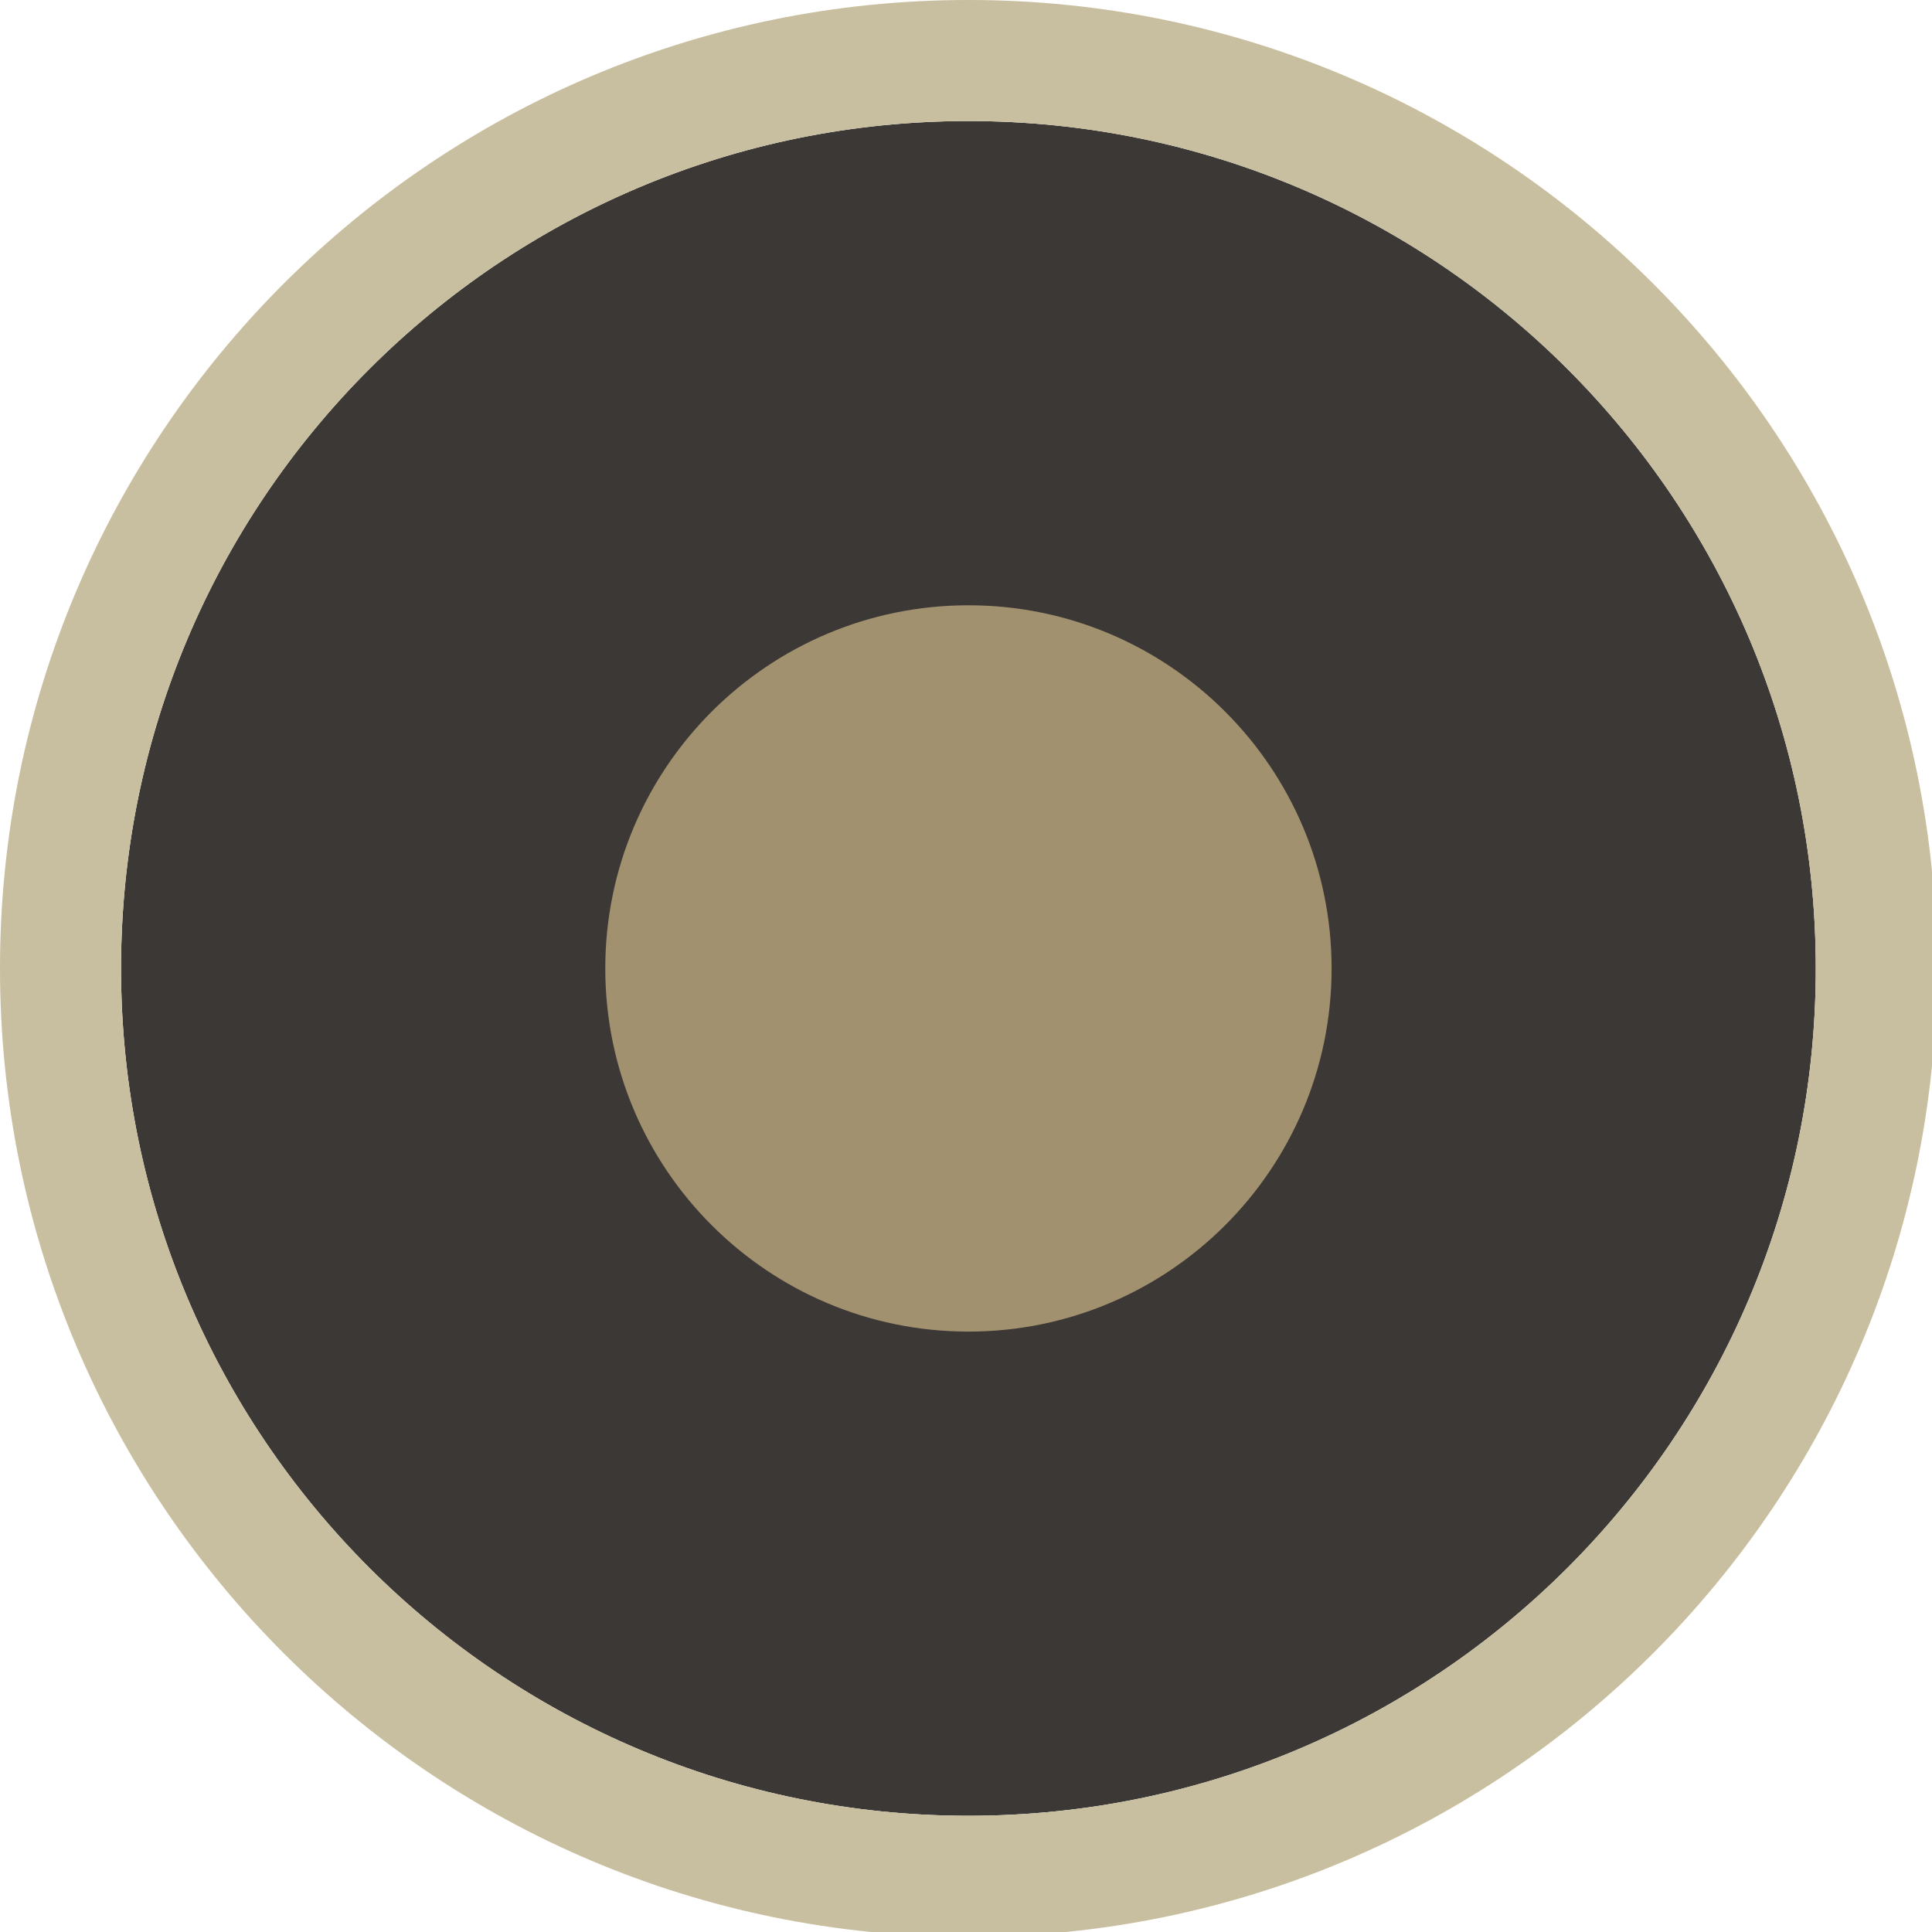
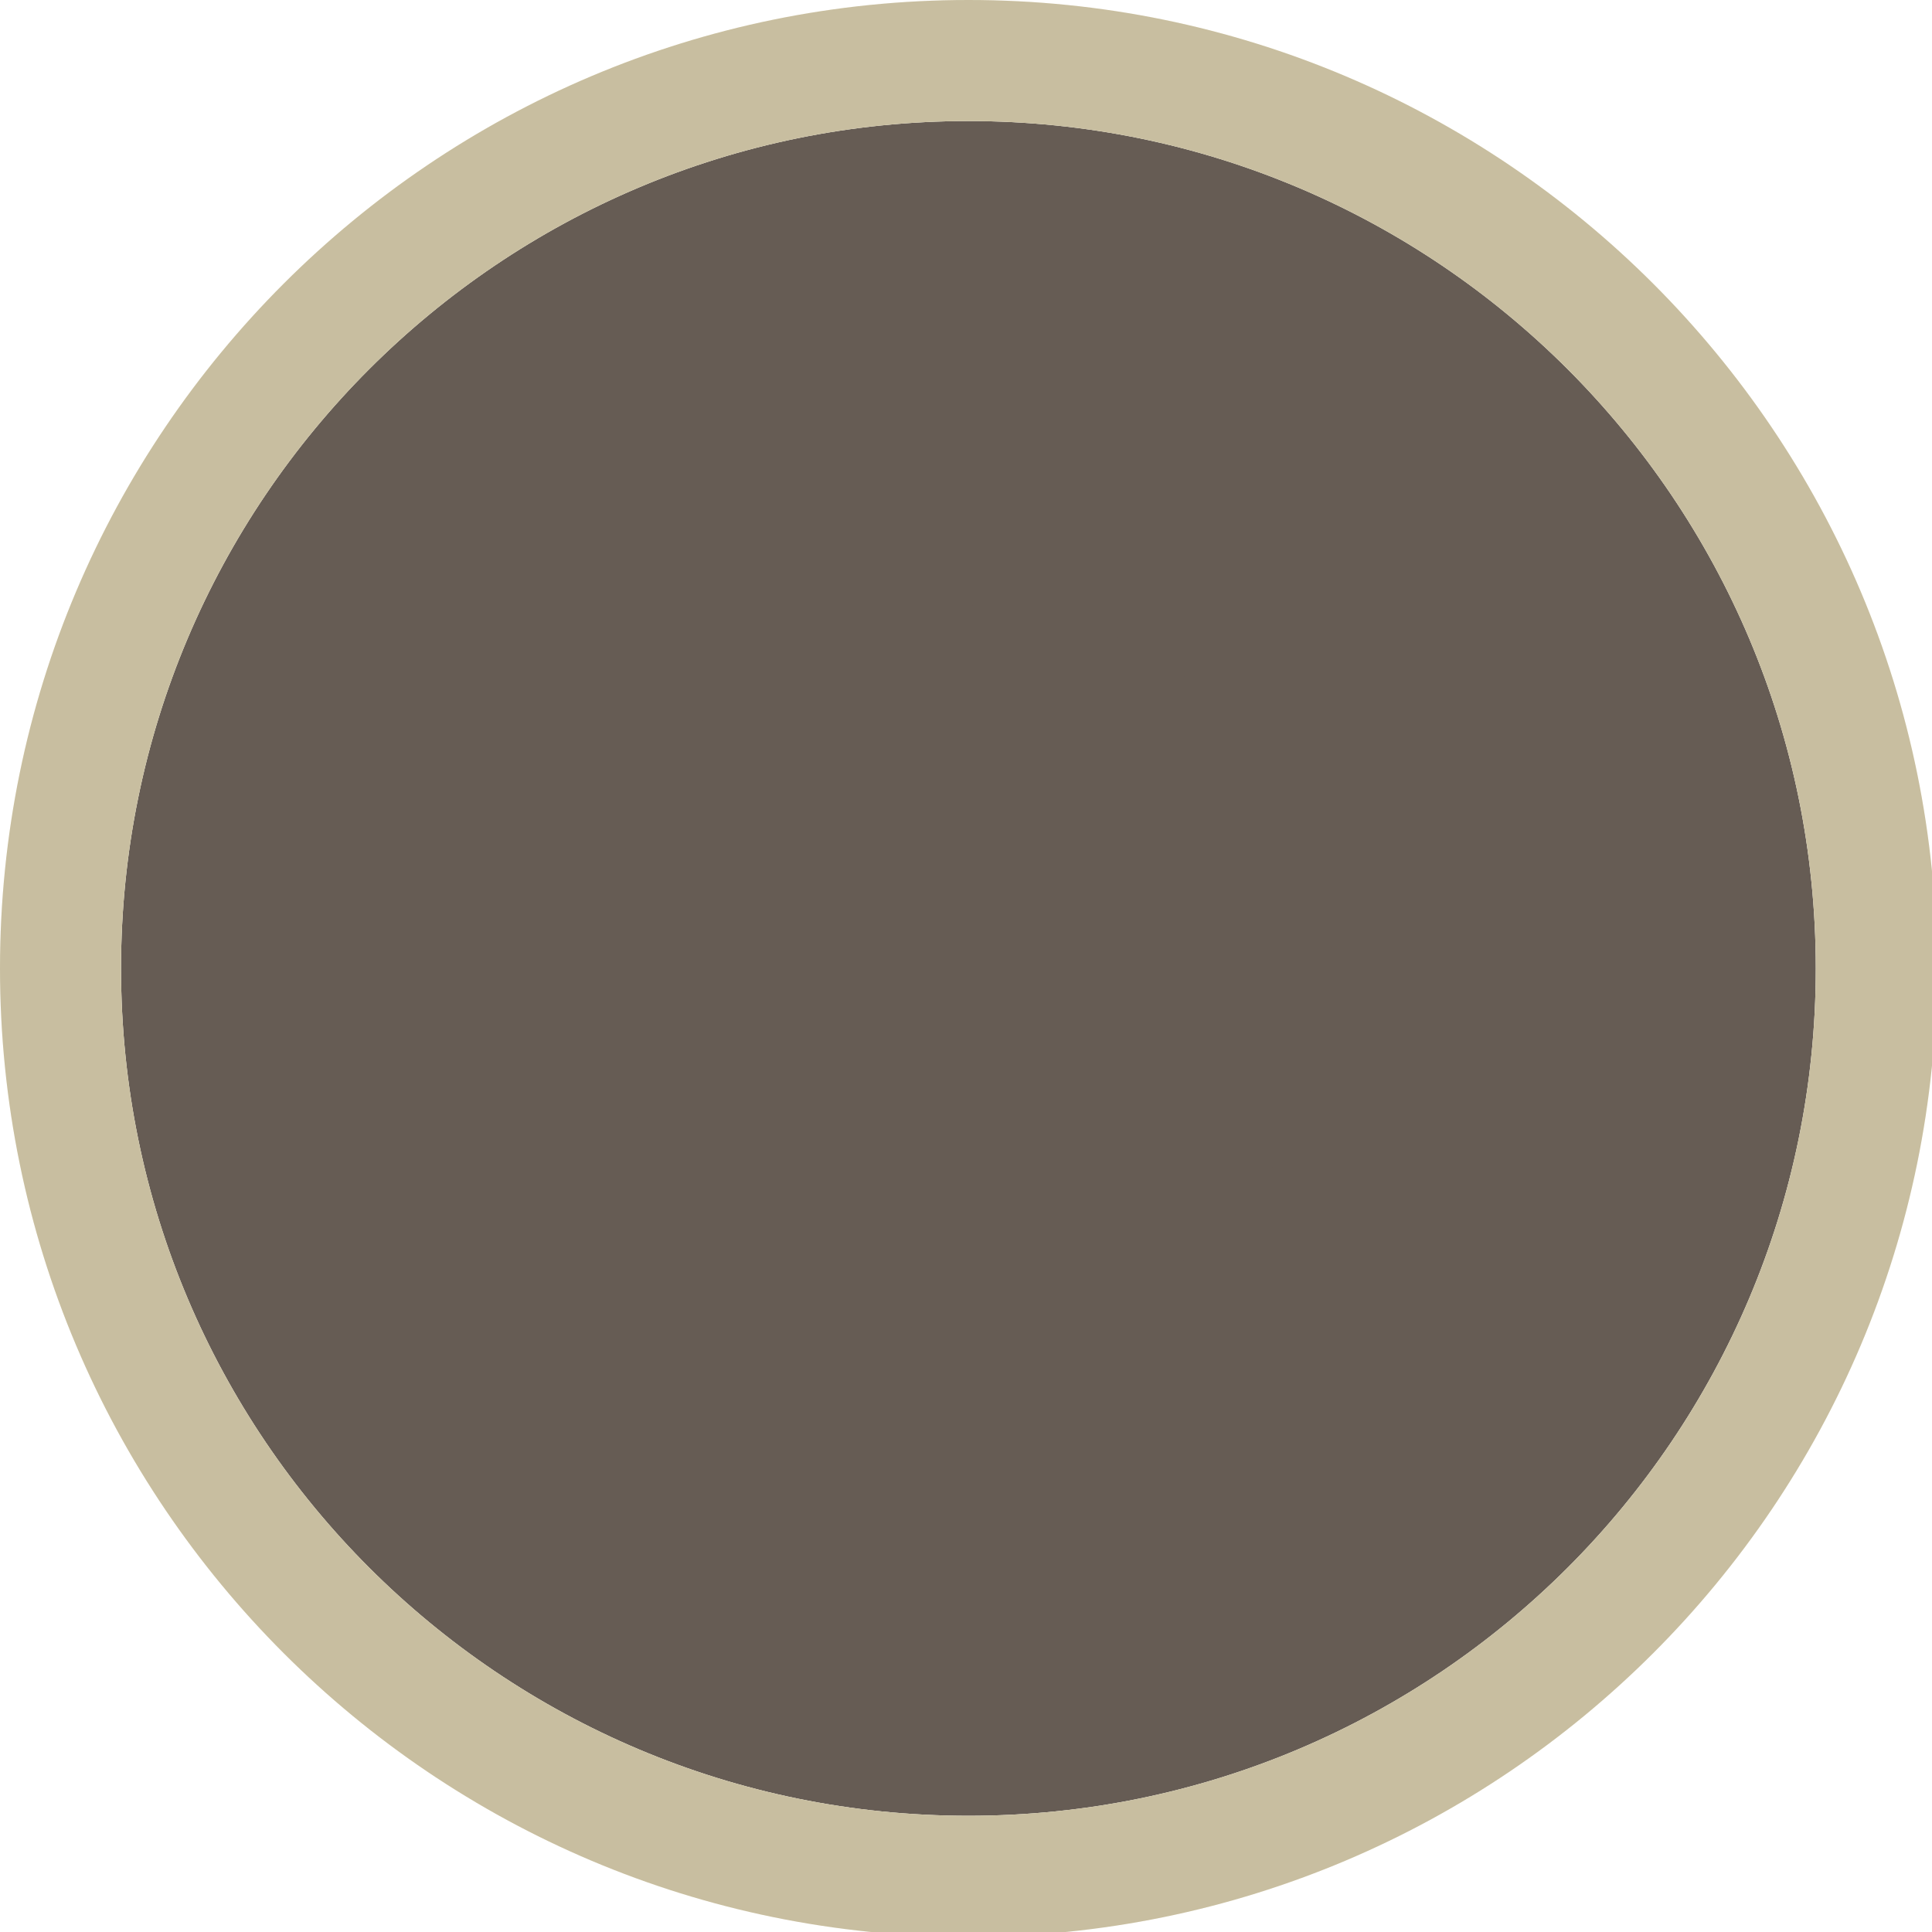
<svg xmlns="http://www.w3.org/2000/svg" width="133pt" height="133pt" viewBox="0 0 133 133" version="1.1">
  <g id="surface1">
-     <path style=" stroke:none;fill-rule:nonzero;fill:#3c3836;fill-opacity:1;" d="M 125 66.668 C 125 98.895 98.895 125 66.668 125 C 34.441 125 8.332 98.895 8.332 66.668 C 8.332 34.441 34.441 8.332 66.668 8.332 C 98.895 8.332 125 34.441 125 66.668 Z M 125 66.668 " />
+     <path style=" stroke:none;fill-rule:nonzero;fill:#665c54;fill-opacity:1;" d="M 125 66.668 C 125 98.895 98.895 125 66.668 125 C 34.441 125 8.332 98.895 8.332 66.668 C 8.332 34.441 34.441 8.332 66.668 8.332 C 98.895 8.332 125 34.441 125 66.668 Z M 125 66.668 " />
    <path style=" stroke:none;fill-rule:nonzero;fill:#fbf1c7;fill-opacity:1;" d="M 66.668 0 C 29.852 0 0 29.852 0 66.668 C 0 103.484 29.852 133.332 66.668 133.332 C 103.484 133.332 133.332 103.484 133.332 66.668 C 133.332 29.852 103.484 0 66.668 0 Z M 66.668 8.332 C 98.895 8.332 125 34.441 125 66.668 C 125 98.895 98.895 125 66.668 125 C 34.441 125 8.332 98.895 8.332 66.668 C 8.332 34.441 34.441 8.332 66.668 8.332 Z M 66.668 8.332 " />
    <path style=" stroke:none;fill-rule:nonzero;fill:#504945;fill-opacity:0.30;" d="M 66.668 0 C 29.852 0 0 29.852 0 66.668 C 0 103.484 29.852 133.332 66.668 133.332 C 103.484 133.332 133.332 103.484 133.332 66.668 C 133.332 29.852 103.484 0 66.668 0 Z M 66.668 8.332 C 98.895 8.332 125 34.441 125 66.668 C 125 98.895 98.895 125 66.668 125 C 34.441 125 8.332 98.895 8.332 66.668 C 8.332 34.441 34.441 8.332 66.668 8.332 Z M 66.668 8.332 " />
-     <path style=" stroke:none;fill-rule:nonzero;fill:#a2916f;fill-opacity:1;" d="M 91.668 66.668 C 91.668 80.469 80.469 91.668 66.668 91.668 C 52.863 91.668 41.668 80.469 41.668 66.668 C 41.668 52.863 52.863 41.668 66.668 41.668 C 80.469 41.668 91.668 52.863 91.668 66.668 Z M 91.668 66.668 " />
+     <path style=" stroke:none;fill-rule:nonzero;fill:#665c54;fill-opacity:1;" d="M 91.668 66.668 C 91.668 80.469 80.469 91.668 66.668 91.668 C 52.863 91.668 41.668 80.469 41.668 66.668 C 41.668 52.863 52.863 41.668 66.668 41.668 C 80.469 41.668 91.668 52.863 91.668 66.668 Z M 91.668 66.668 " />
  </g>
</svg>
